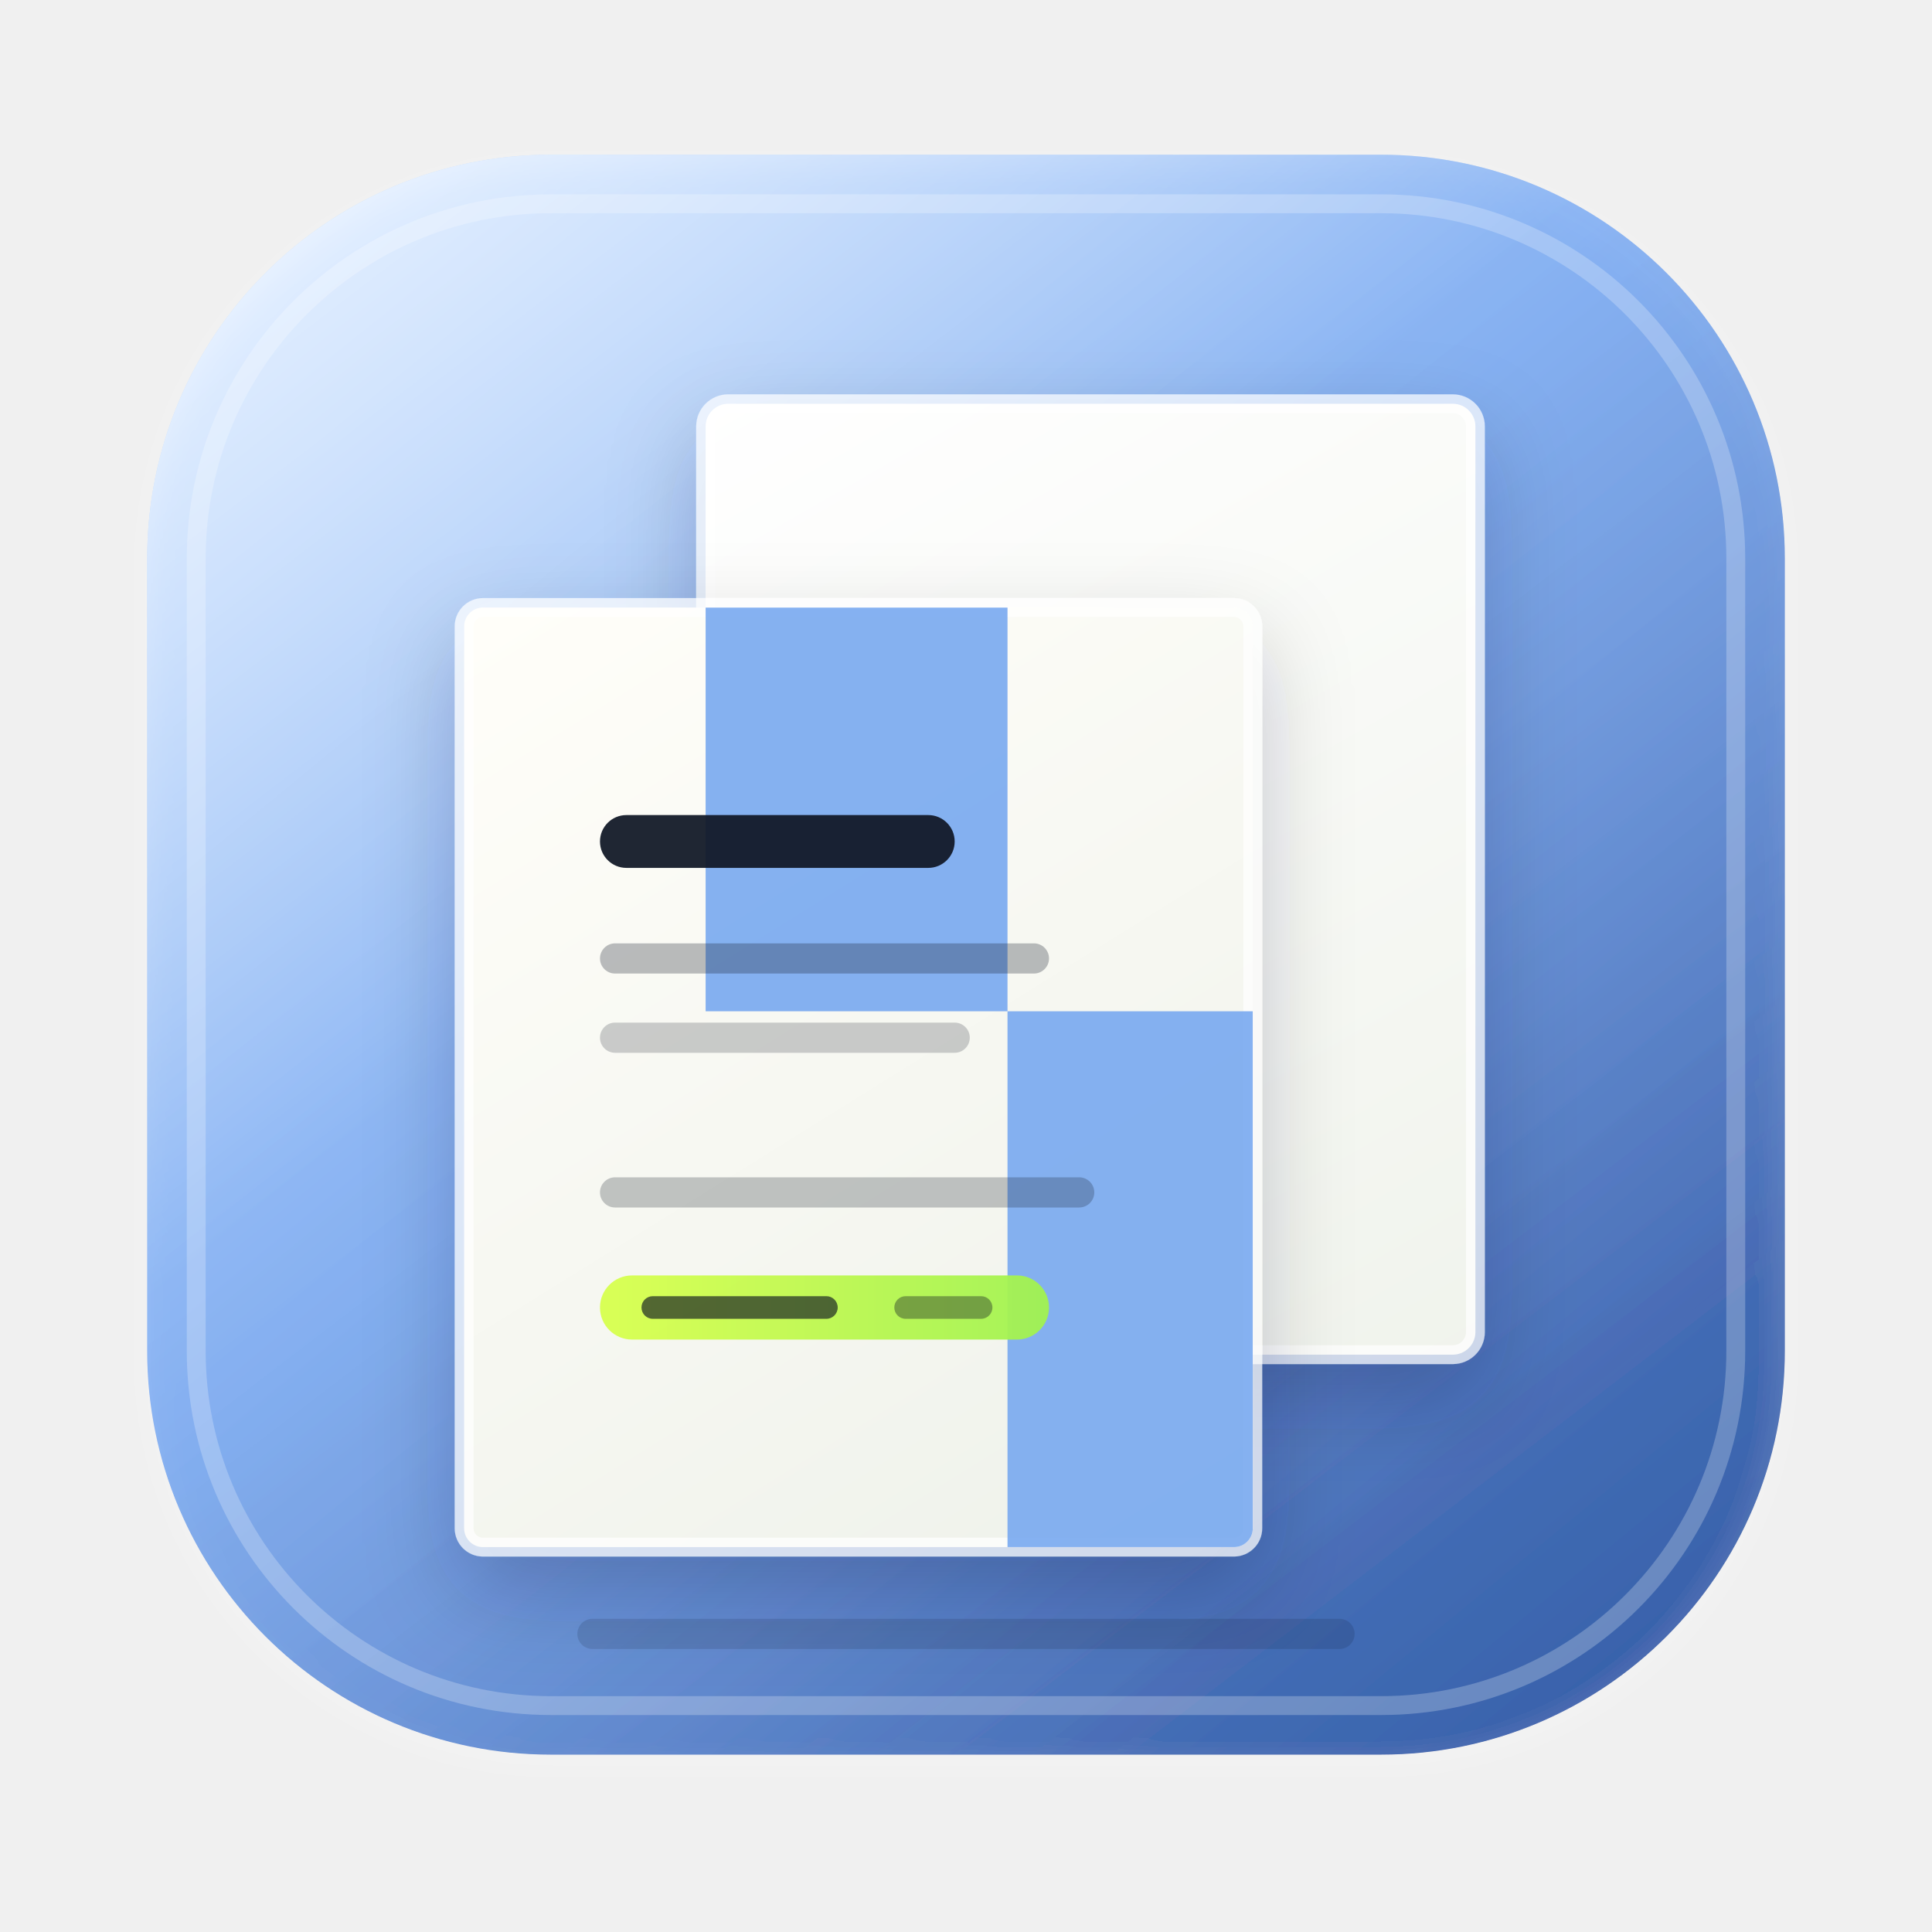
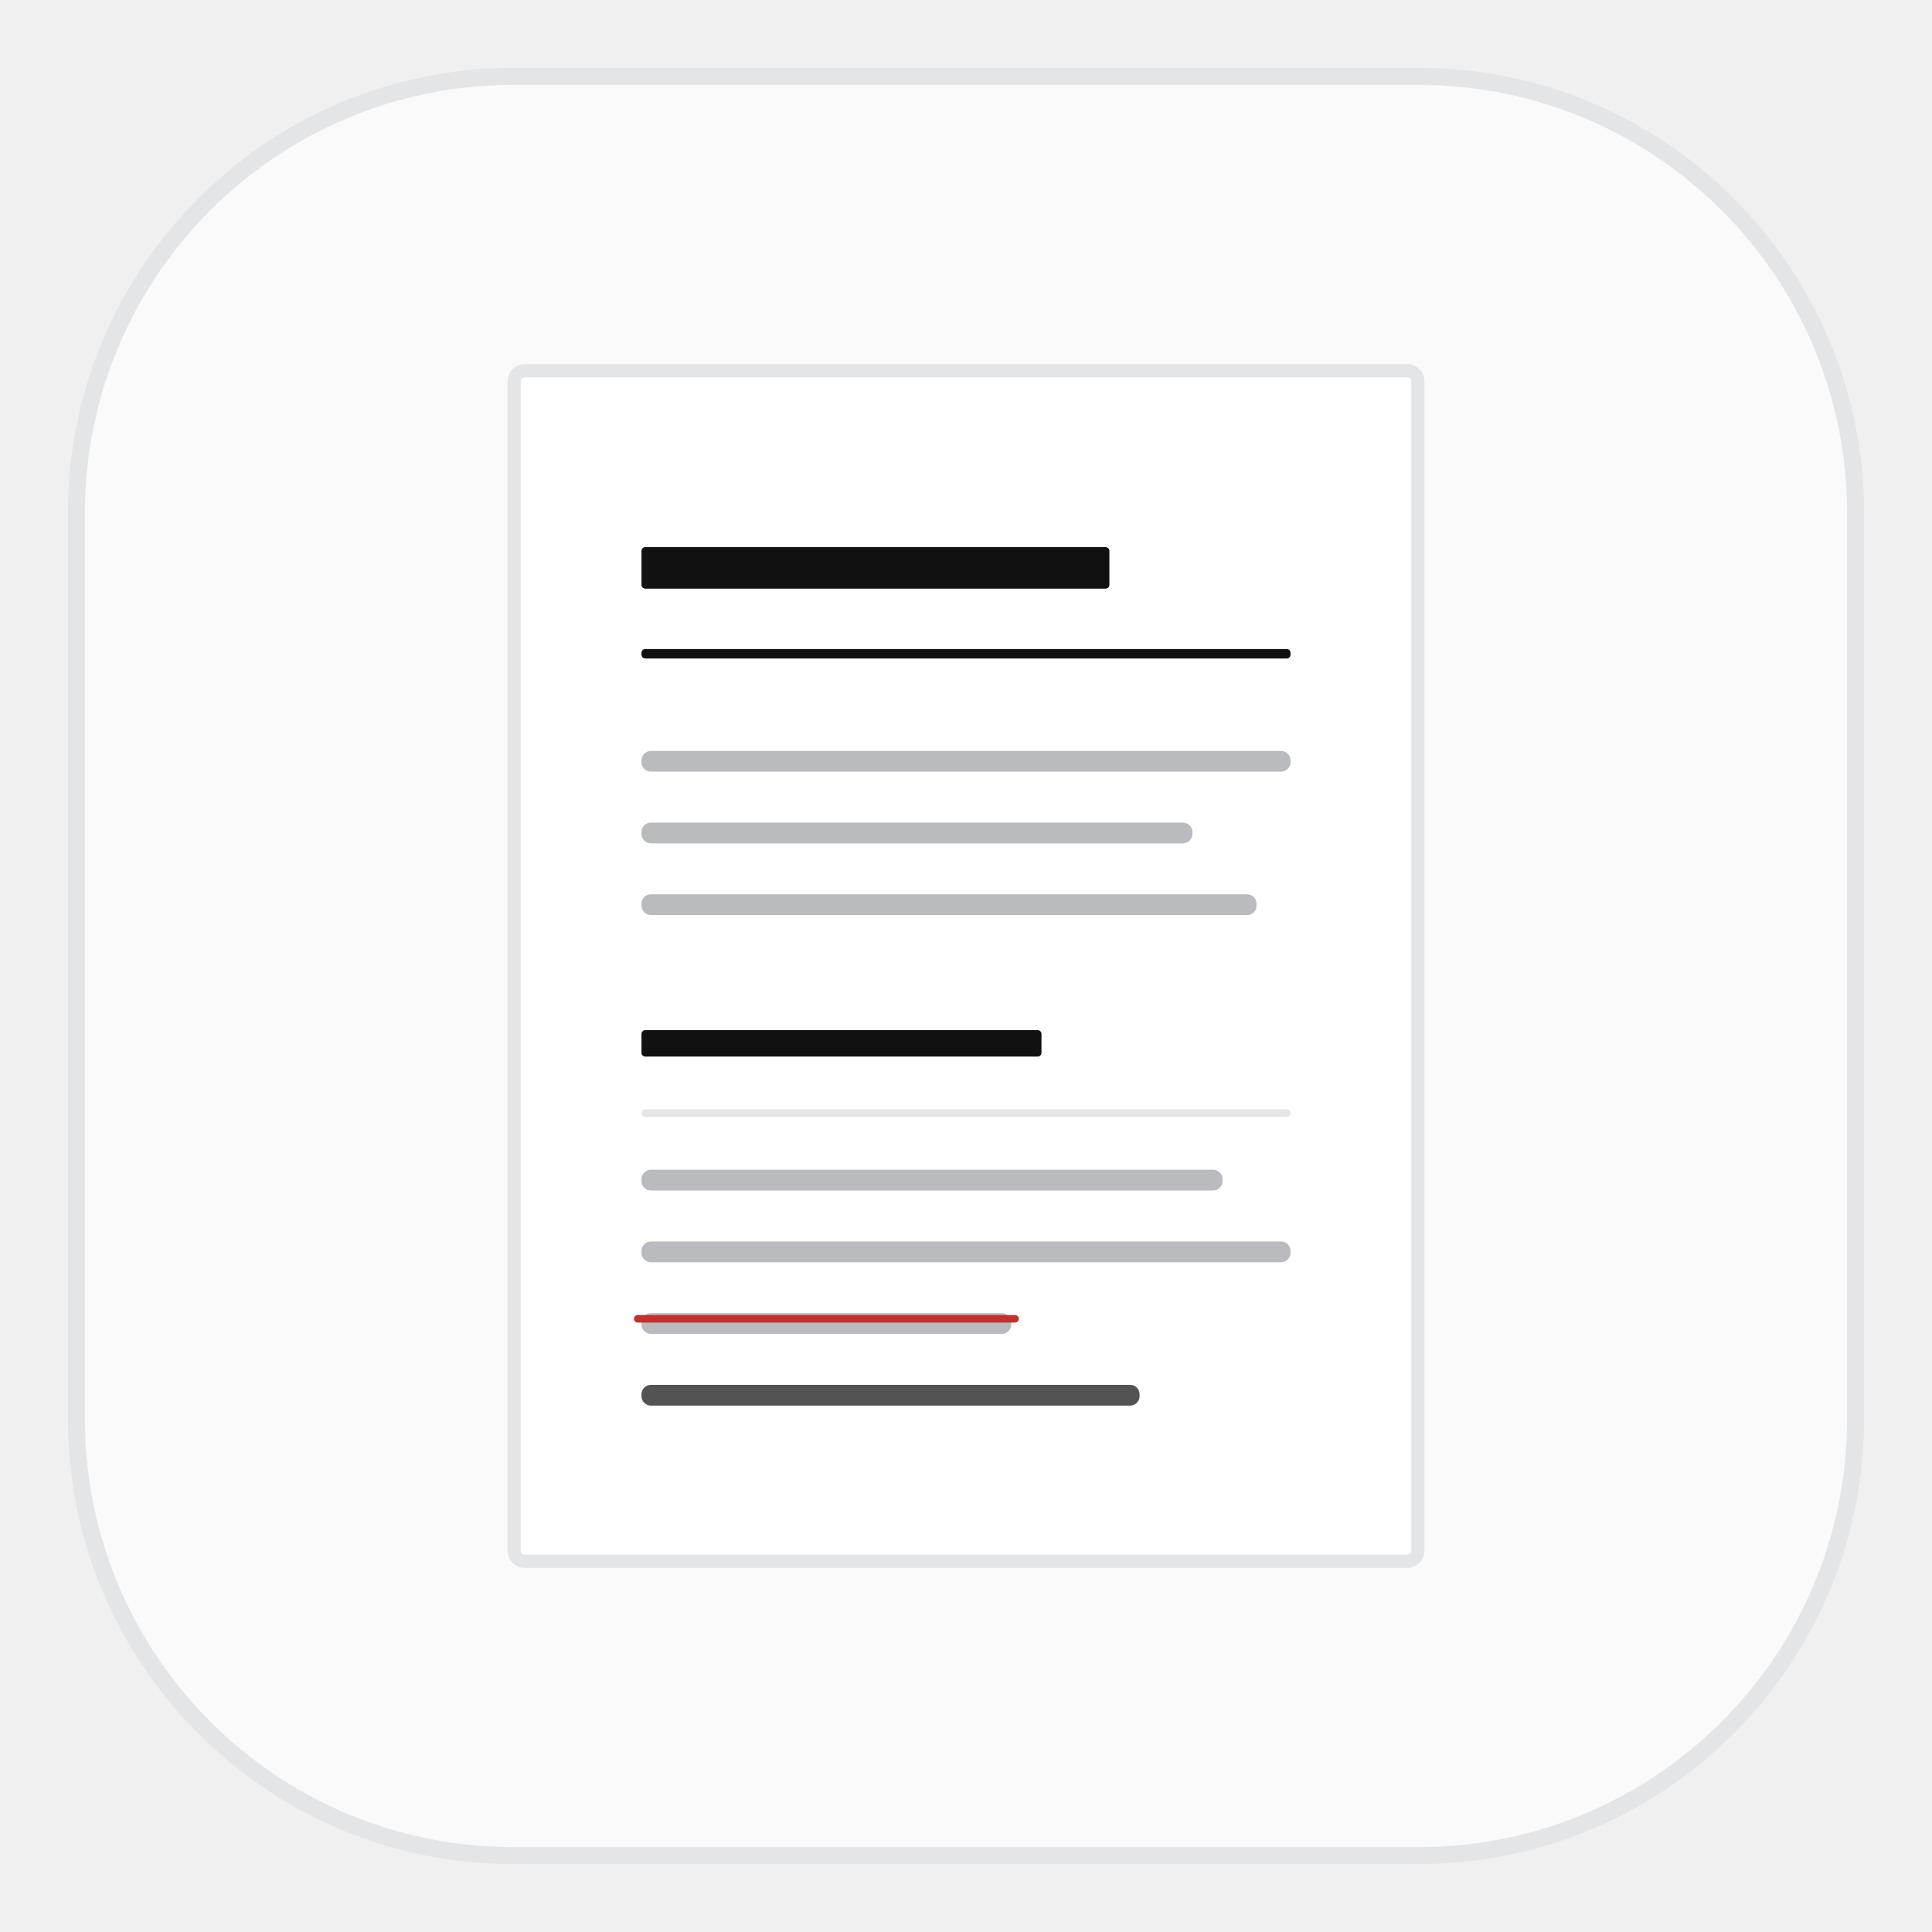
<svg xmlns="http://www.w3.org/2000/svg" width="1024" height="1024" viewBox="0 0 1024 1024">
  <defs>
-     <linearGradient id="base" x1="170" y1="96" x2="854" y2="928" gradientUnits="userSpaceOnUse">
-       <stop offset="0" stop-color="#b9d7ff" />
-       <stop offset="0.44" stop-color="#78a8f0" />
-       <stop offset="1" stop-color="#436bbd" />
-     </linearGradient>
-     <linearGradient id="baseGloss" x1="180" y1="70" x2="752" y2="818" gradientUnits="userSpaceOnUse">
-       <stop offset="0" stop-color="#ffffff" stop-opacity="0.62" />
-       <stop offset="0.45" stop-color="#ffffff" stop-opacity="0.1" />
-       <stop offset="1" stop-color="#172a52" stop-opacity="0.18" />
-     </linearGradient>
-     <linearGradient id="sheetA" x1="388" y1="198" x2="716" y2="770" gradientUnits="userSpaceOnUse">
-       <stop offset="0" stop-color="#ffffff" />
-       <stop offset="1" stop-color="#f0f3ec" />
-     </linearGradient>
-     <linearGradient id="sheetB" x1="276" y1="314" x2="616" y2="860" gradientUnits="userSpaceOnUse">
-       <stop offset="0" stop-color="#fffef9" />
-       <stop offset="1" stop-color="#eef1ea" />
-     </linearGradient>
-     <linearGradient id="lime" x1="326" y1="684" x2="564" y2="684" gradientUnits="userSpaceOnUse">
-       <stop offset="0" stop-color="#d7ff4d" />
-       <stop offset="1" stop-color="#9ff24f" />
-     </linearGradient>
-     <filter id="baseShadow" x="-12%" y="-10%" width="124%" height="130%">
-       <feDropShadow dx="0" dy="34" stdDeviation="44" flood-color="#0b1730" flood-opacity="0.34" />
-       <feDropShadow dx="0" dy="5" stdDeviation="7" flood-color="#ffffff" flood-opacity="0.22" />
-     </filter>
-     <filter id="paperShadow" x="-20%" y="-20%" width="140%" height="150%">
-       <feDropShadow dx="0" dy="20" stdDeviation="24" flood-color="#0c1730" flood-opacity="0.22" />
-     </filter>
-     <filter id="softInset" x="-10%" y="-10%" width="120%" height="120%">
-       <feGaussianBlur in="SourceAlpha" stdDeviation="8" result="blur" />
-       <feOffset dy="7" result="offset" />
-       <feComposite in="offset" in2="SourceAlpha" operator="arithmetic" k2="-1" k3="1" result="inner" />
-       <feColorMatrix in="inner" type="matrix" values="0 0 0 0 1 0 0 0 0 1 0 0 0 0 1 0 0 0 0.42 0" />
-       <feComposite in2="SourceGraphic" operator="over" />
-     </filter>
-     <clipPath id="frontClip">
-       <rect x="246" y="322" width="418" height="498" rx="10" />
+     <clipPath id="squircle">
+       <path d="M512 40C778 40 984 246 984 512s-206 472-472 472S40 778 40 512 246 40 512 40Z" />
    </clipPath>
  </defs>
-   <g filter="url(#baseShadow)">
-     <rect x="78" y="82" width="868" height="848" rx="214" fill="url(#base)" />
-     <rect x="78" y="82" width="868" height="848" rx="214" fill="url(#baseGloss)" filter="url(#softInset)" />
-     <rect x="104" y="108" width="816" height="796" rx="188" fill="none" stroke="#ffffff" stroke-width="10" stroke-opacity="0.24" />
+   <rect x="40" y="40" width="944" height="944" rx="232" fill="#FAFAFA" />
+   <rect x="40.5" y="40.5" width="943" height="943" rx="231.5" fill="none" stroke="#E4E5E7" stroke-width="9" />
+   <g>
+     <rect x="272" y="196" width="480" height="632" rx="6" fill="#FFFFFF" />
+     <rect x="272.5" y="196.5" width="479" height="631" rx="5.5" fill="none" stroke="#E4E5E7" stroke-width="7" />
  </g>
-   <g filter="url(#paperShadow)">
-     <rect x="374" y="214" width="408" height="504" rx="12" fill="url(#sheetA)" />
-     <rect x="374" y="214" width="408" height="504" rx="12" fill="none" stroke="#ffffff" stroke-width="10" stroke-opacity="0.7" />
+   <rect x="340" y="290" width="248" height="22" rx="2" fill="#111112" />
+   <rect x="340" y="344" width="344" height="5" rx="2" fill="#111112" />
+   <g fill="#B9BBBF">
+     <rect x="340" y="398" width="344" height="11" rx="5" />
+     <rect x="340" y="436" width="292" height="11" rx="5" />
+     <rect x="340" y="474" width="326" height="11" rx="5" />
  </g>
-   <g filter="url(#paperShadow)">
-     <rect x="246" y="322" width="418" height="498" rx="10" fill="url(#sheetB)" />
-     <rect x="246" y="322" width="418" height="498" rx="10" fill="none" stroke="#ffffff" stroke-width="10" stroke-opacity="0.72" />
-     <g clip-path="url(#frontClip)">
-       <rect x="374" y="322" width="160" height="214" fill="#78a8f0" opacity="0.9" />
-       <rect x="534" y="536" width="130" height="284" fill="#78a8f0" opacity="0.9" />
-     </g>
+   <rect x="340" y="546" width="212" height="14" rx="2" fill="#111112" />
+   <rect x="340" y="588" width="344" height="4" rx="2" fill="#E4E5E7" />
+   <g fill="#B9BBBF">
+     <rect x="340" y="620" width="308" height="11" rx="5" />
+     <rect x="340" y="658" width="344" height="11" rx="5" />
  </g>
-   <g opacity="0.94">
-     <rect x="318" y="432" width="188" height="28" rx="14" fill="#111827" />
-     <rect x="318" y="500" width="238" height="16" rx="8" fill="#111827" opacity="0.3" />
-     <rect x="318" y="542" width="196" height="16" rx="8" fill="#111827" opacity="0.22" />
-     <rect x="318" y="624" width="262" height="16" rx="8" fill="#111827" opacity="0.26" />
-     <rect x="318" y="676" width="238" height="34" rx="17" fill="url(#lime)" />
-     <rect x="340" y="687" width="104" height="12" rx="6" fill="#142018" opacity="0.72" />
-     <rect x="474" y="687" width="52" height="12" rx="6" fill="#142018" opacity="0.42" />
+   <g>
+     <rect x="340" y="696" width="196" height="11" rx="5" fill="#B9BBBF" />
+     <rect x="336" y="697" width="204" height="4" rx="2" fill="#C4302B" />
  </g>
-   <path d="M314 866H710" stroke="#081226" stroke-width="16" stroke-linecap="round" opacity="0.14" />
+   <rect x="340" y="734" width="264" height="11" rx="5" fill="#111112" opacity="0.72" />
</svg>
